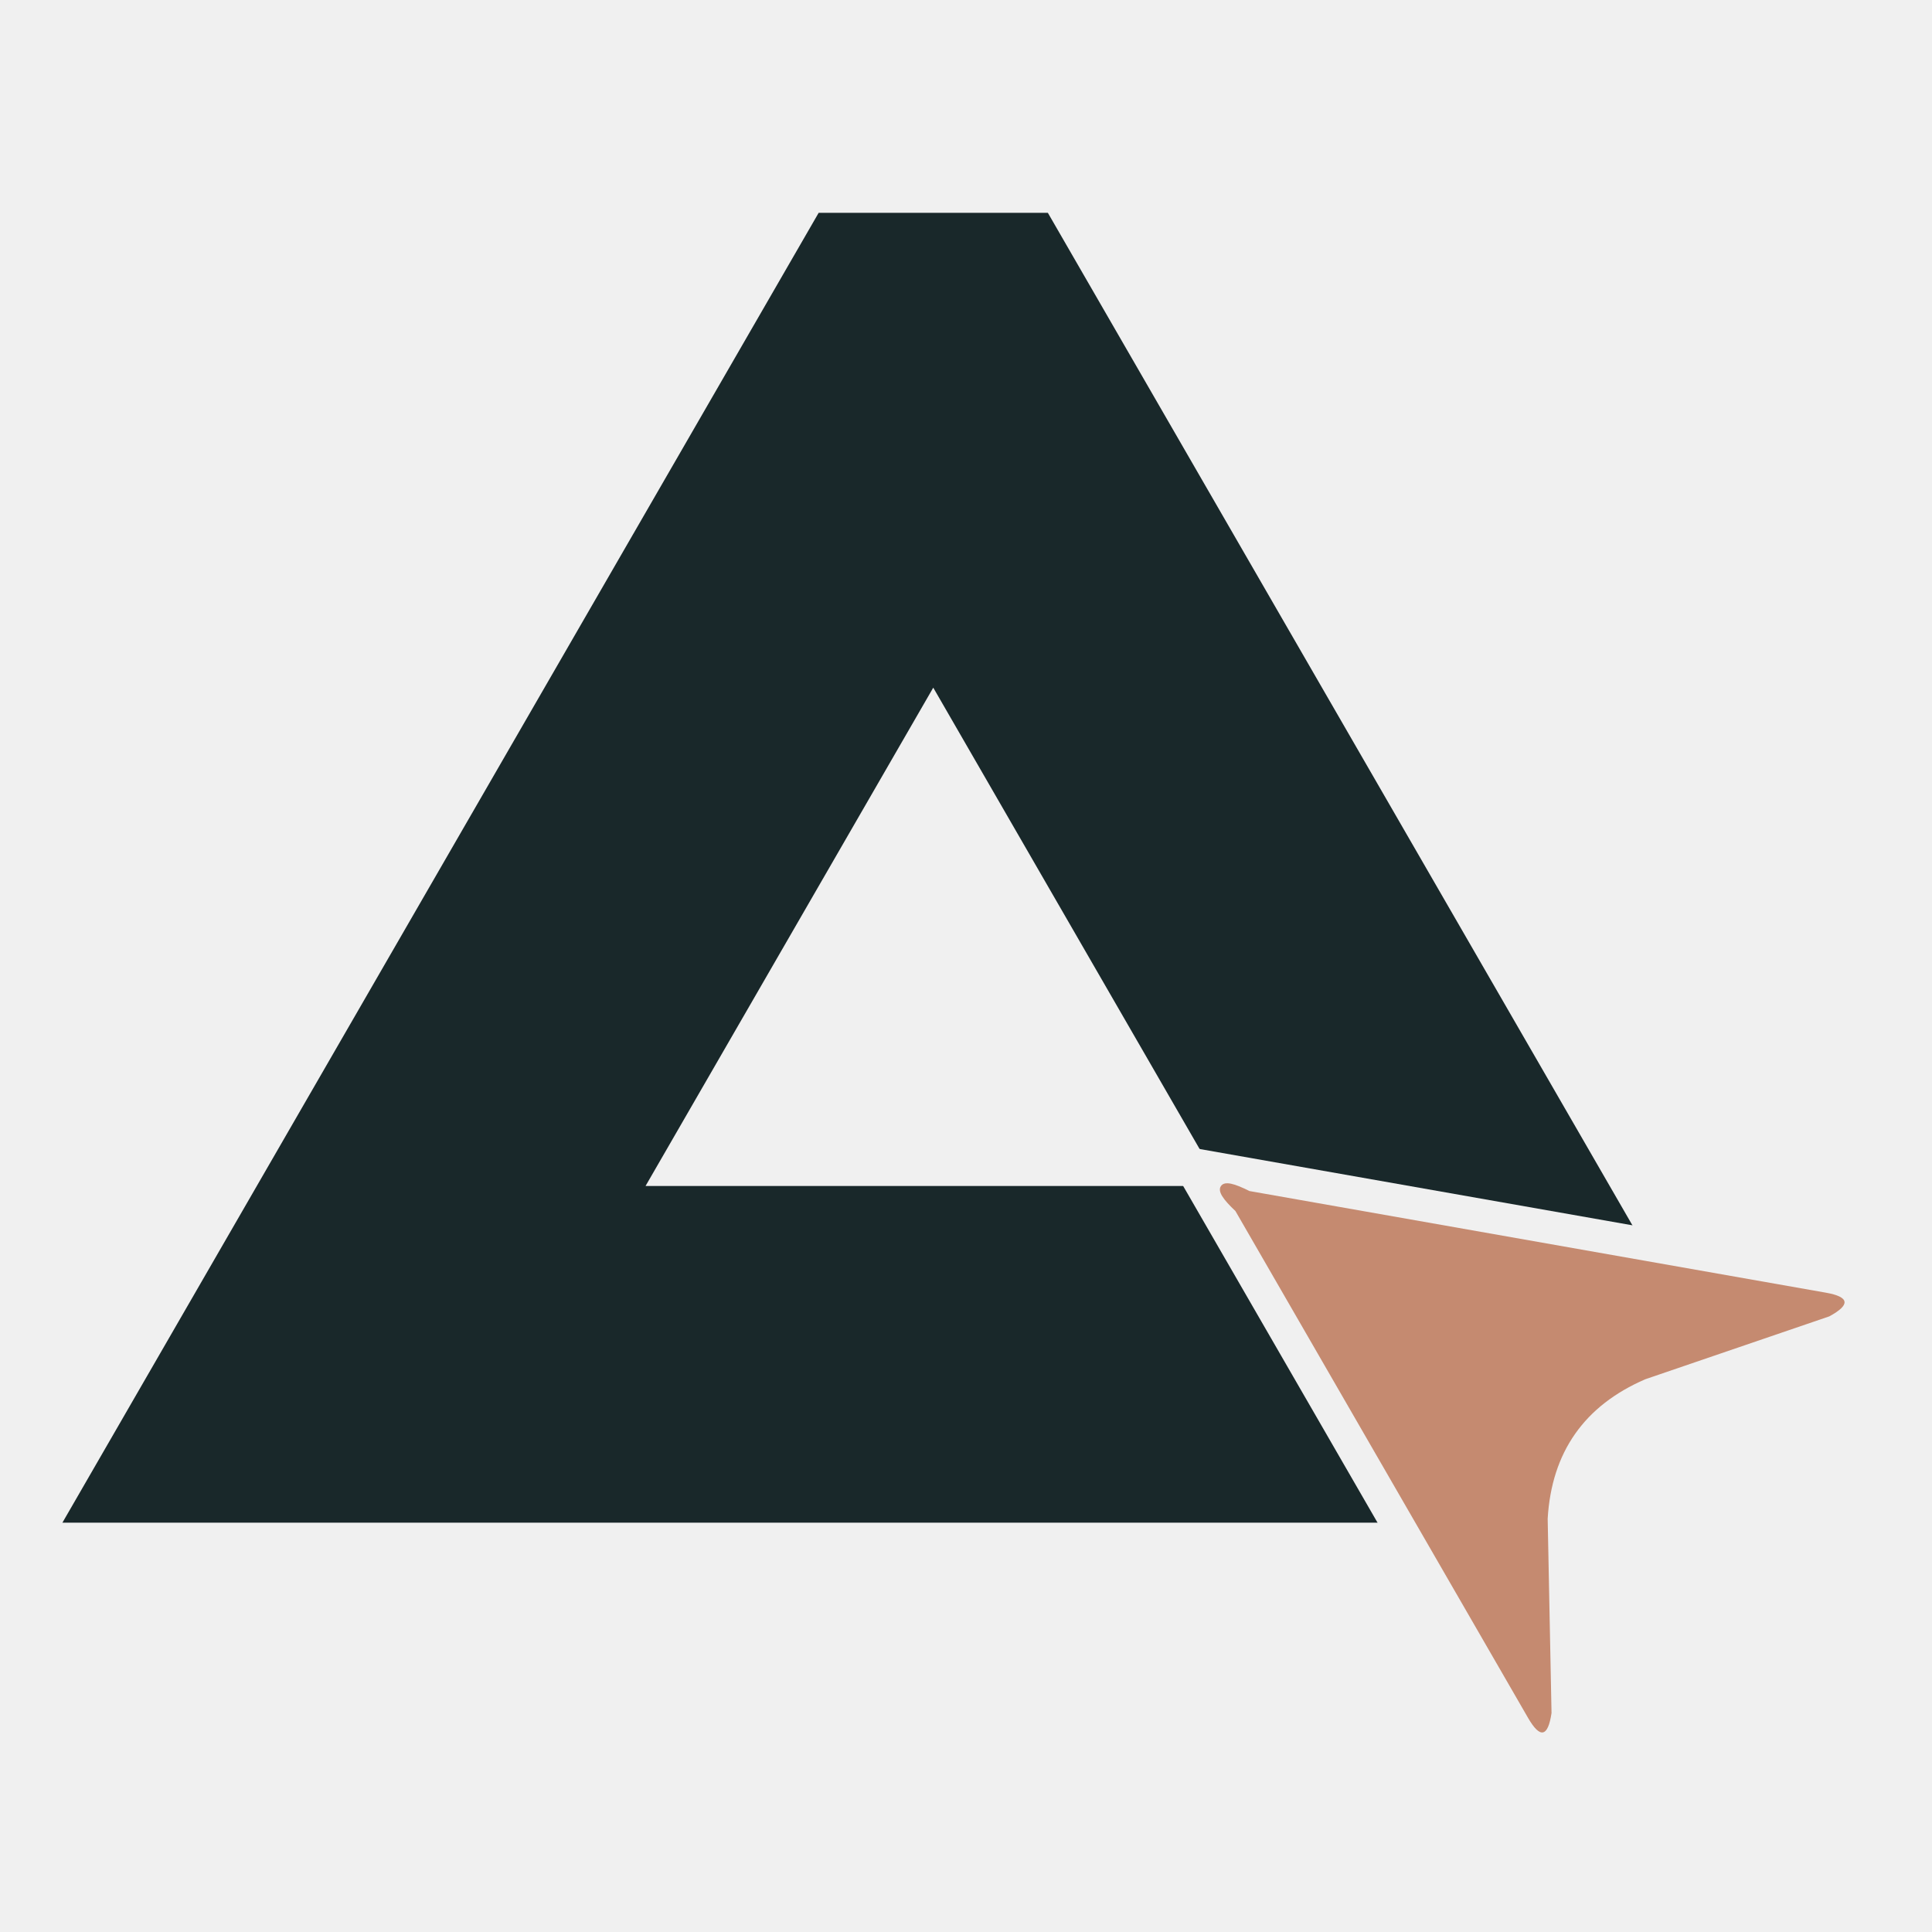
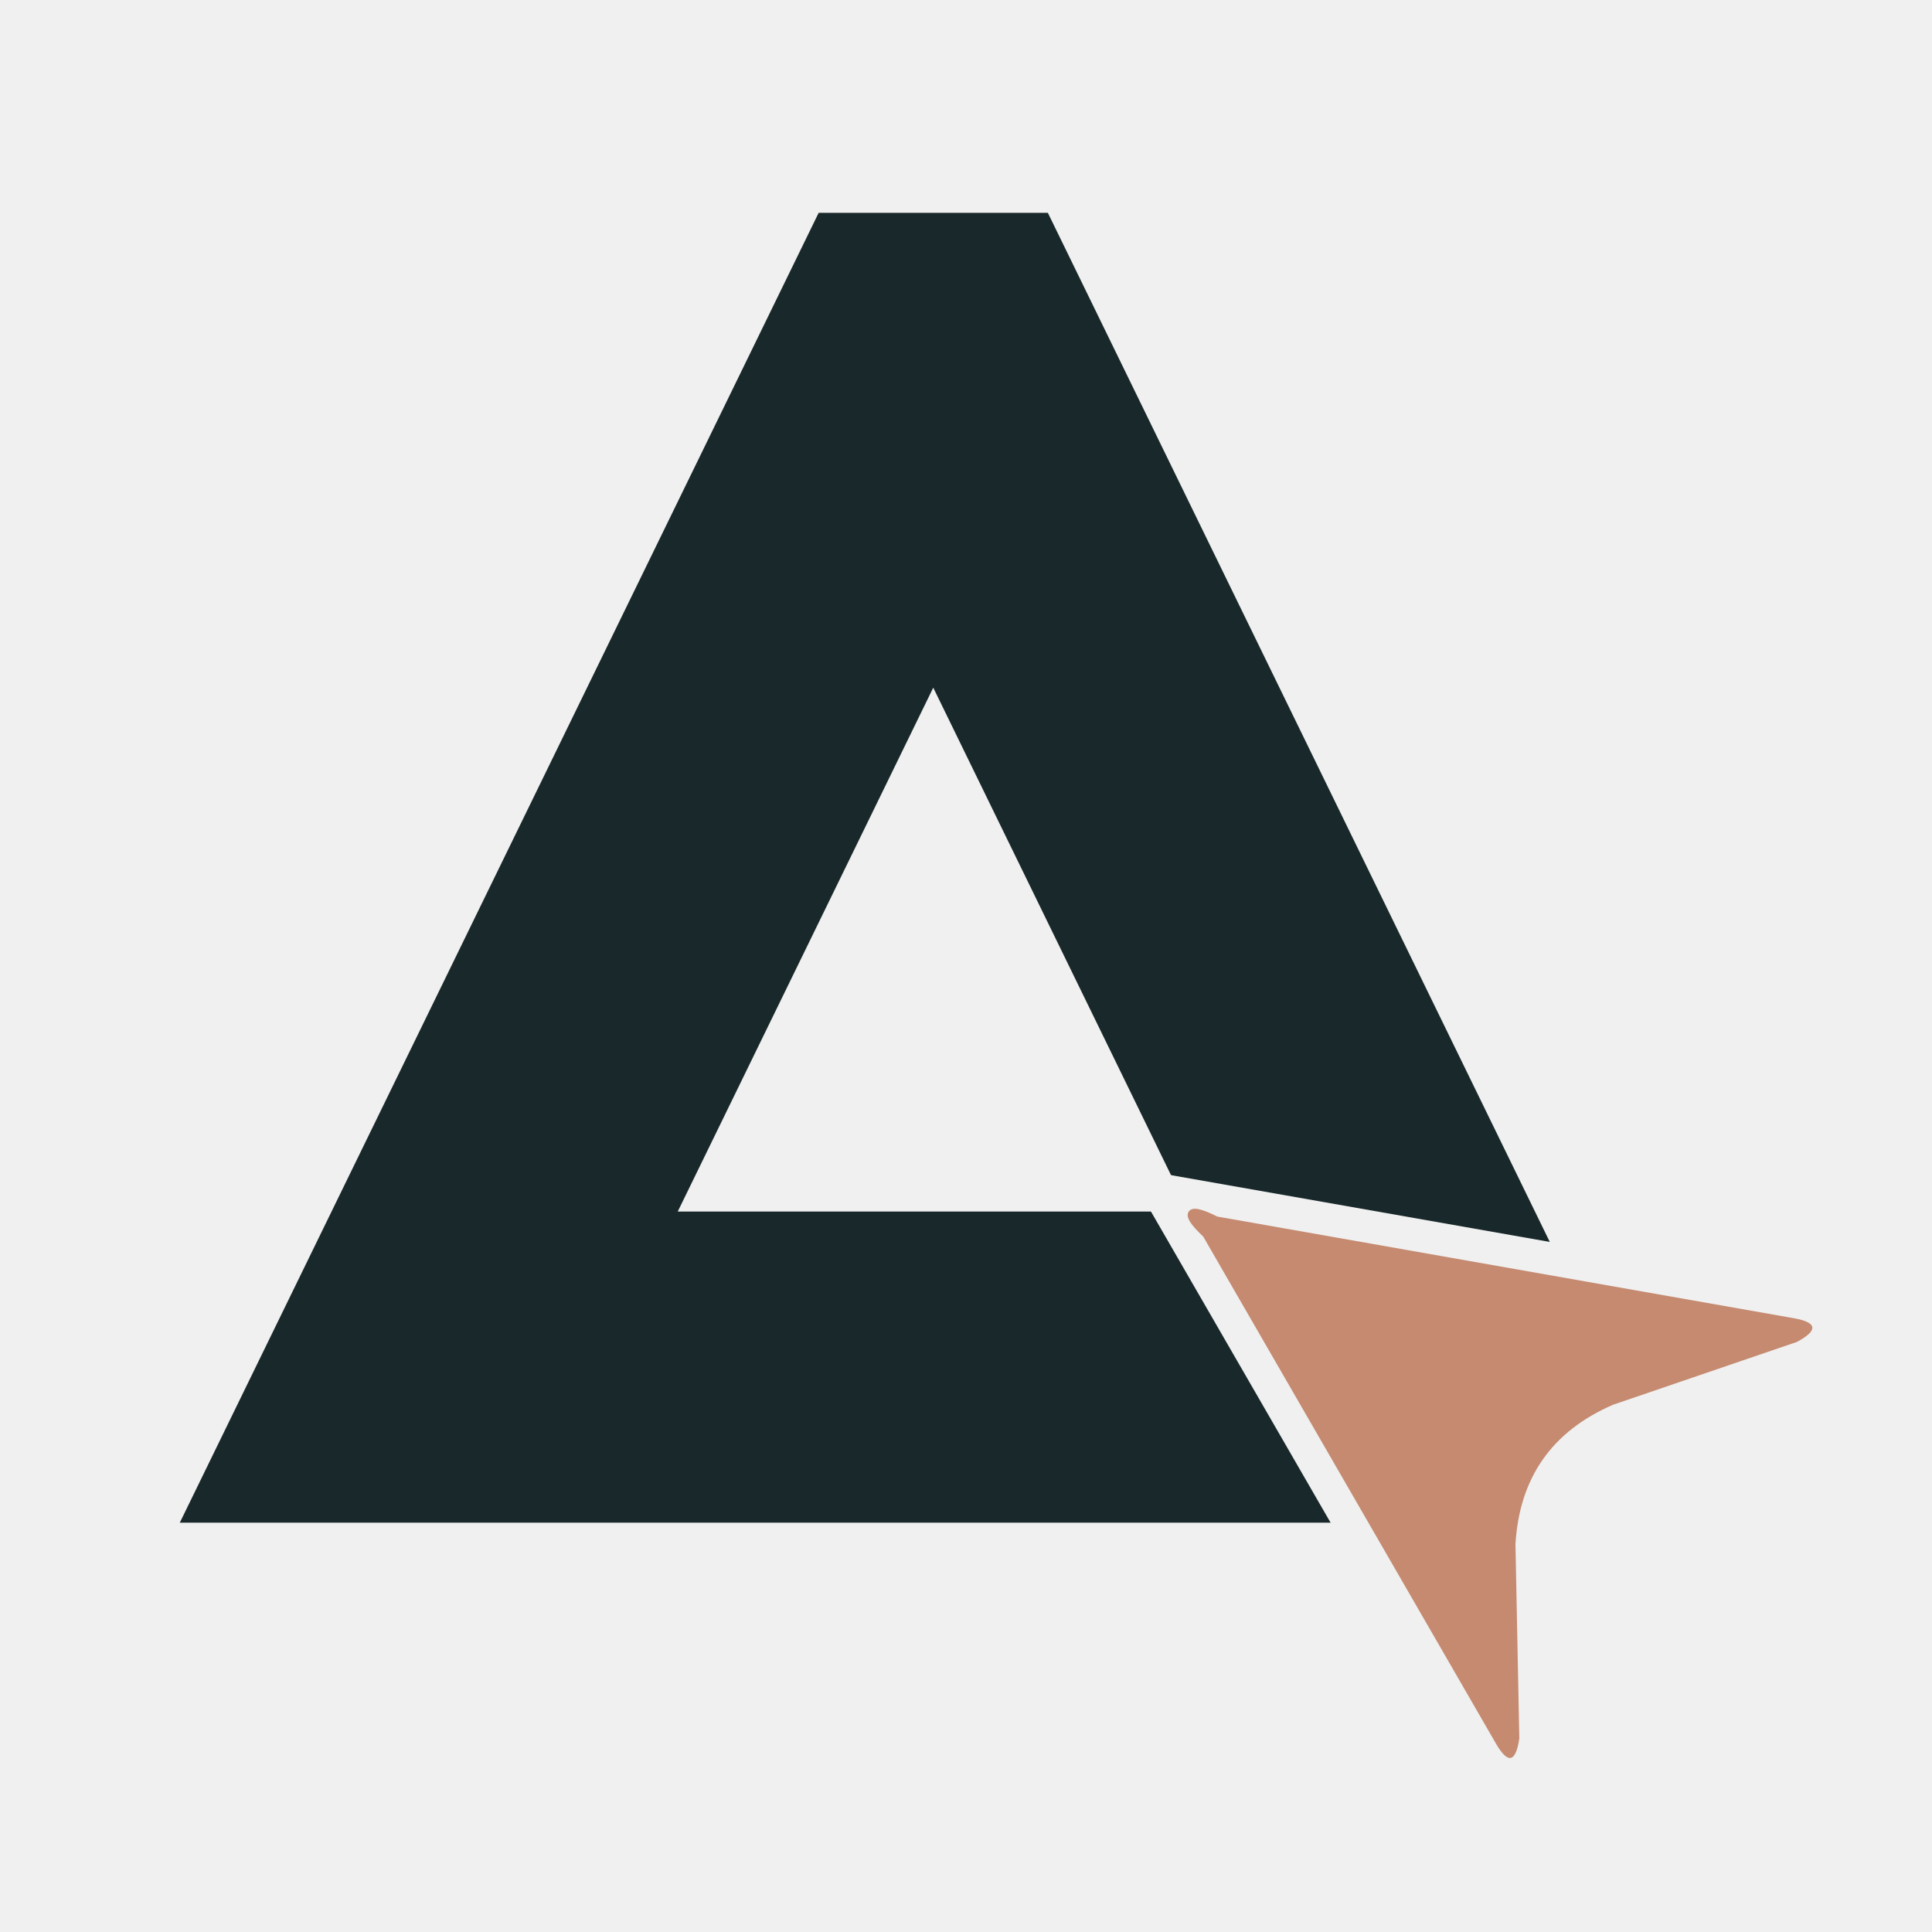
- <svg xmlns="http://www.w3.org/2000/svg" viewBox="15 35 590 590" width="512" height="512">
+ <svg xmlns="http://www.w3.org/2000/svg" viewBox="15 35 590 590" style="display:block;width:100%;height:auto" width="512" height="512" role="img" aria-labelledby="_R_0_-title">
  <defs>
-     <pattern id="_r_0_-grid" width="20" height="20" patternUnits="userSpaceOnUse">
+     <pattern id="_R_0_-grid" width="20" height="20" patternUnits="userSpaceOnUse">
      <path d="M20 0H0V20" fill="none" stroke="#367b7c" stroke-opacity=".14" stroke-width=".5" />
    </pattern>
-     <mask id="_r_0_-gap" maskUnits="userSpaceOnUse" x="0" y="0" width="720" height="640">
+     <mask id="_R_0_-gap" maskUnits="userSpaceOnUse" x="0" y="0" width="720" height="640">
      <path d="M0 0H720V640H0Z" fill="white" />
-       <path d="M -23.662 0 L 500 -244.188 L 500 244.188 Z" transform="translate(387.8664 397.1891) rotate(35)" fill="black" />
+       <path d="M -23.662 0 L 500 -244.188 L 500 244.188 Z" transform="translate(378.0267 404.9784) rotate(35)" fill="black" />
    </mask>
  </defs>
-   <path d="M265 100H335L565.94 500H34.06Z M300 245L212.134 397.189H387.866Z" fill="#19282a" fill-rule="evenodd" mask="url(#_r_0_-gap)" />
-   <path d="M 0 0 C 0 -2 3 -3 8 -3.73 L 170 -79.272 Q 180 -83.935 175 -73.935 L 140 -26 Q 124 0 140 26 L 175 73.935 Q 180 83.935 170 79.272 L 8 3.73 C 3 3 0 2 0 0 Z" transform="translate(387.8664 397.1891) rotate(35)" fill="#c58a70" />
+   <path d="M265 100H335L530.093 500H69.907Z M300 245L221.973 404.978H378.027Z" fill="#19282a" fill-rule="evenodd" mask="url(#_R_0_-gap)" />
+   <path d="M 0 0 C 0 -2 3 -3 8 -3.73 L 170 -79.272 Q 180 -83.935 175 -73.935 L 140 -26 Q 124 0 140 26 L 175 73.935 Q 180 83.935 170 79.272 L 8 3.73 C 3 3 0 2 0 0 Z" transform="translate(378.0267 404.9784) rotate(35)" fill="#c58a70" />
</svg>
